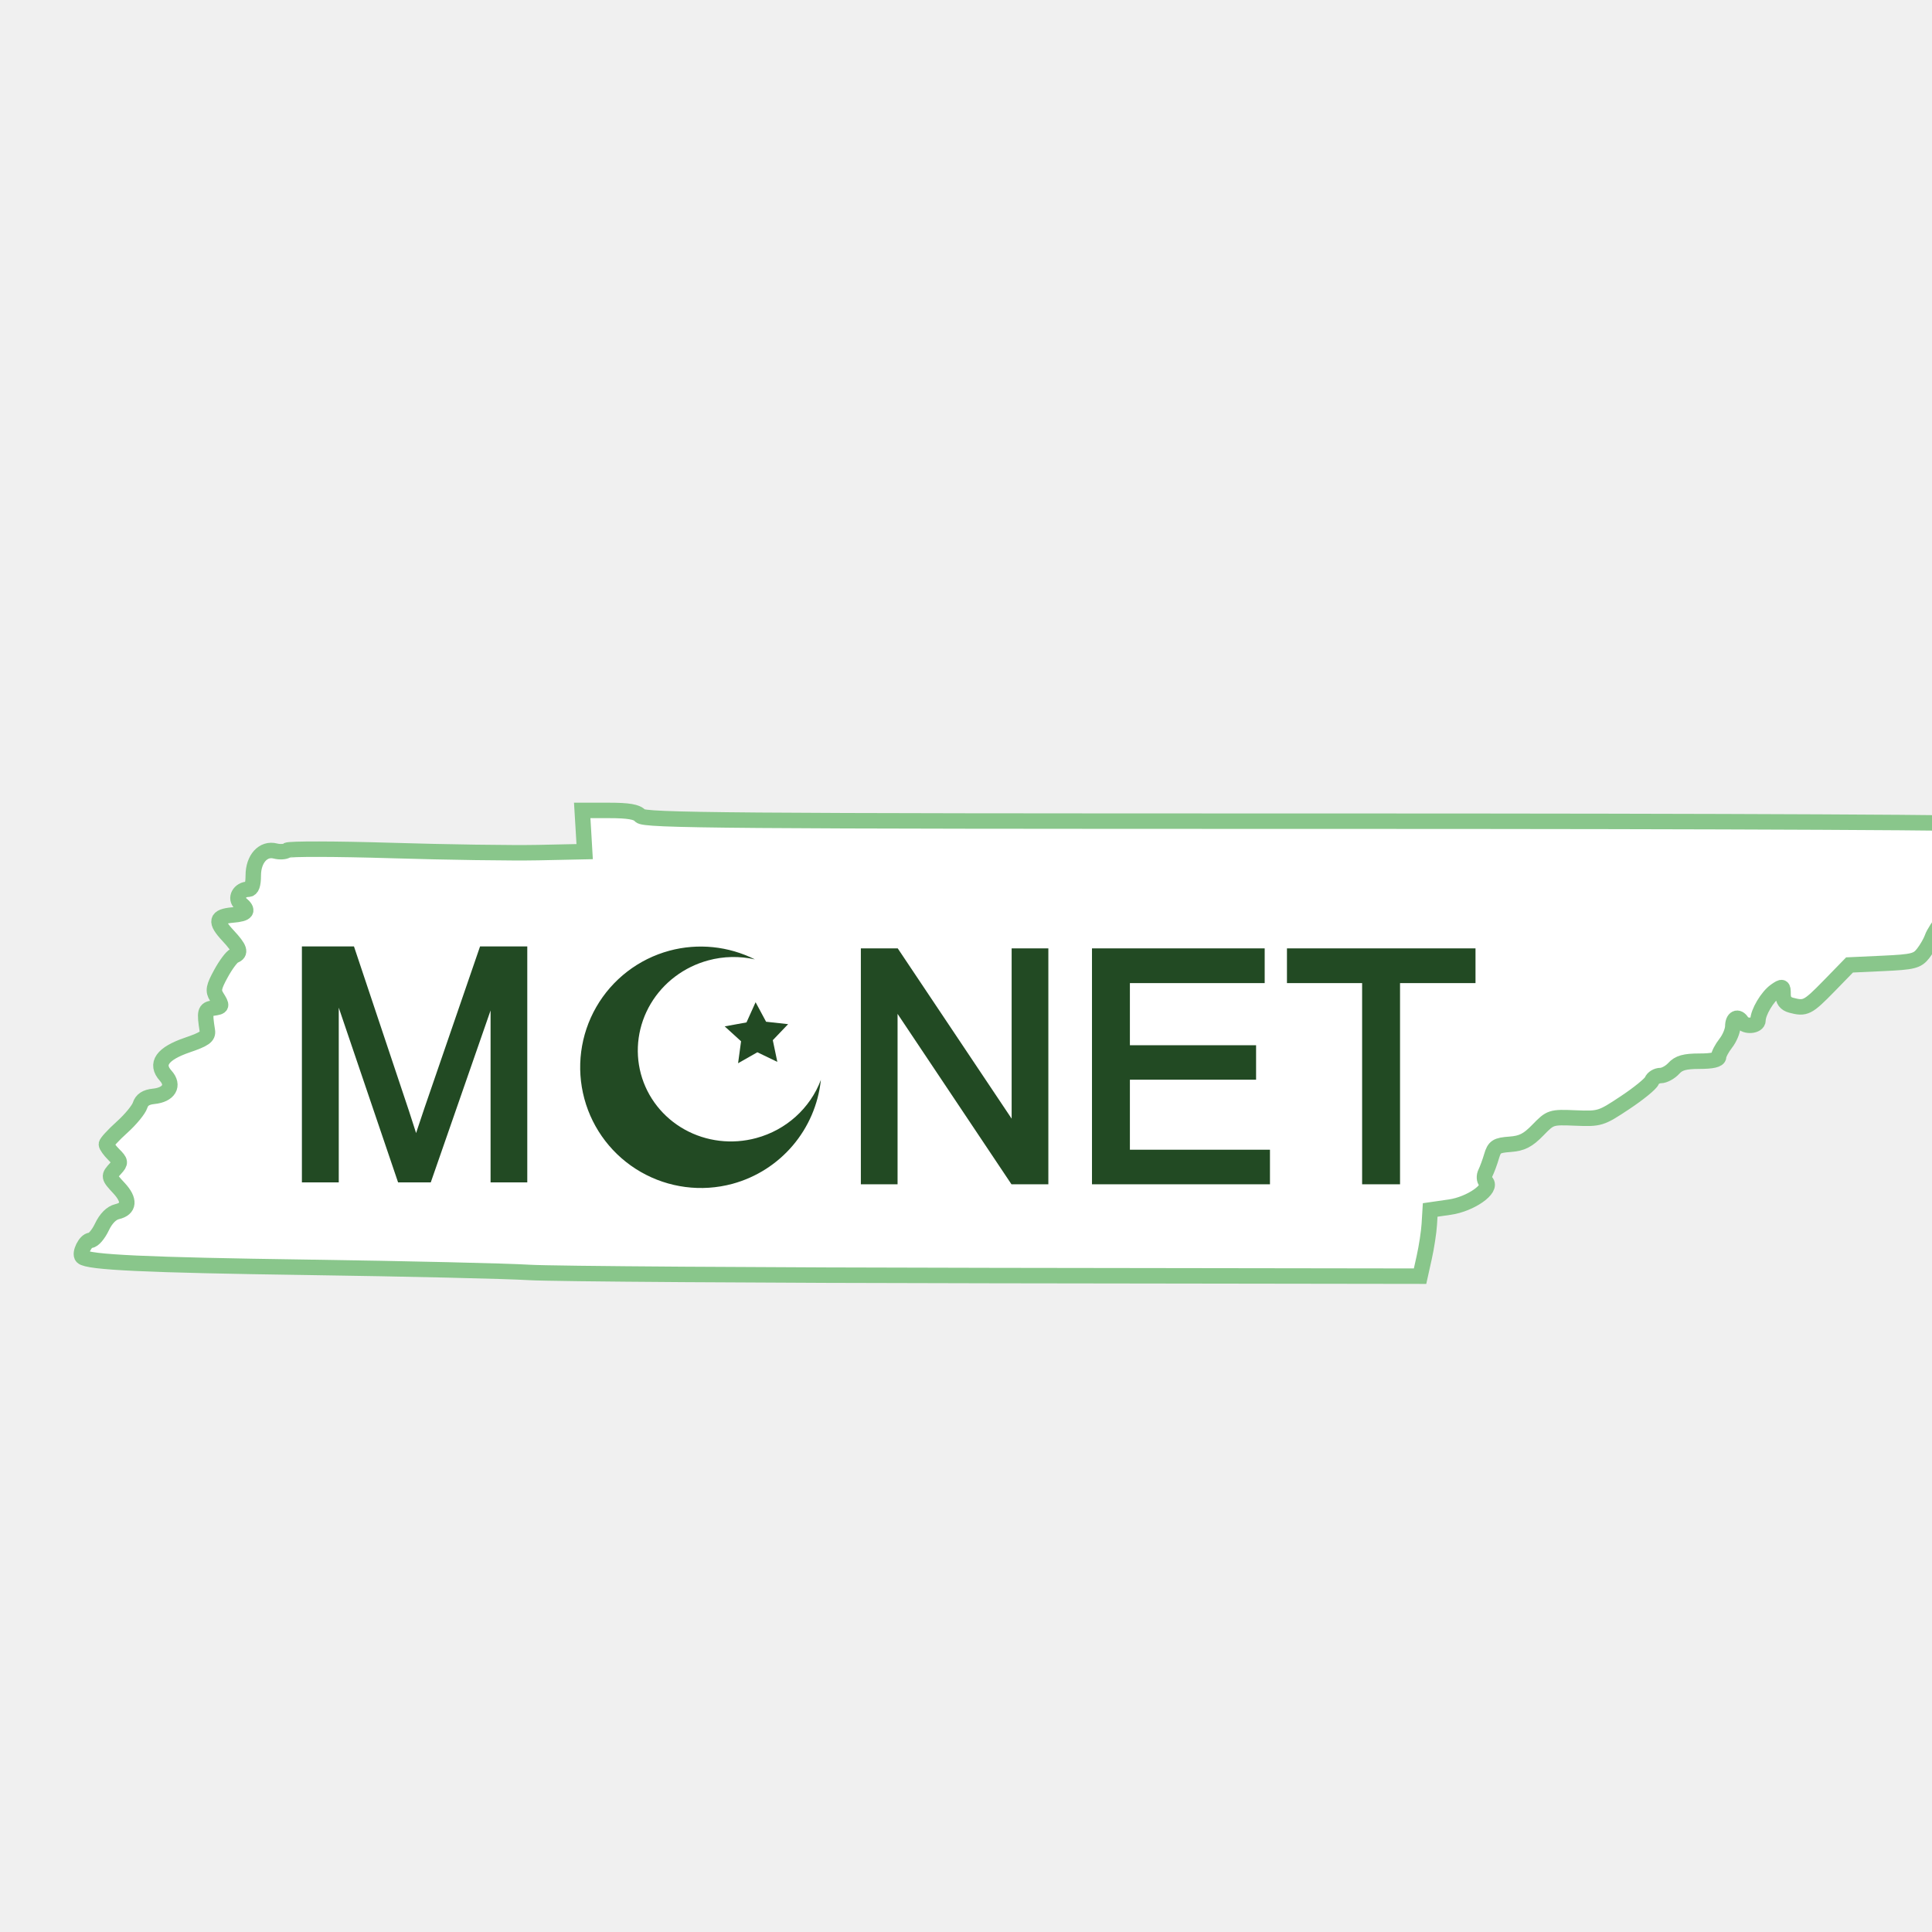
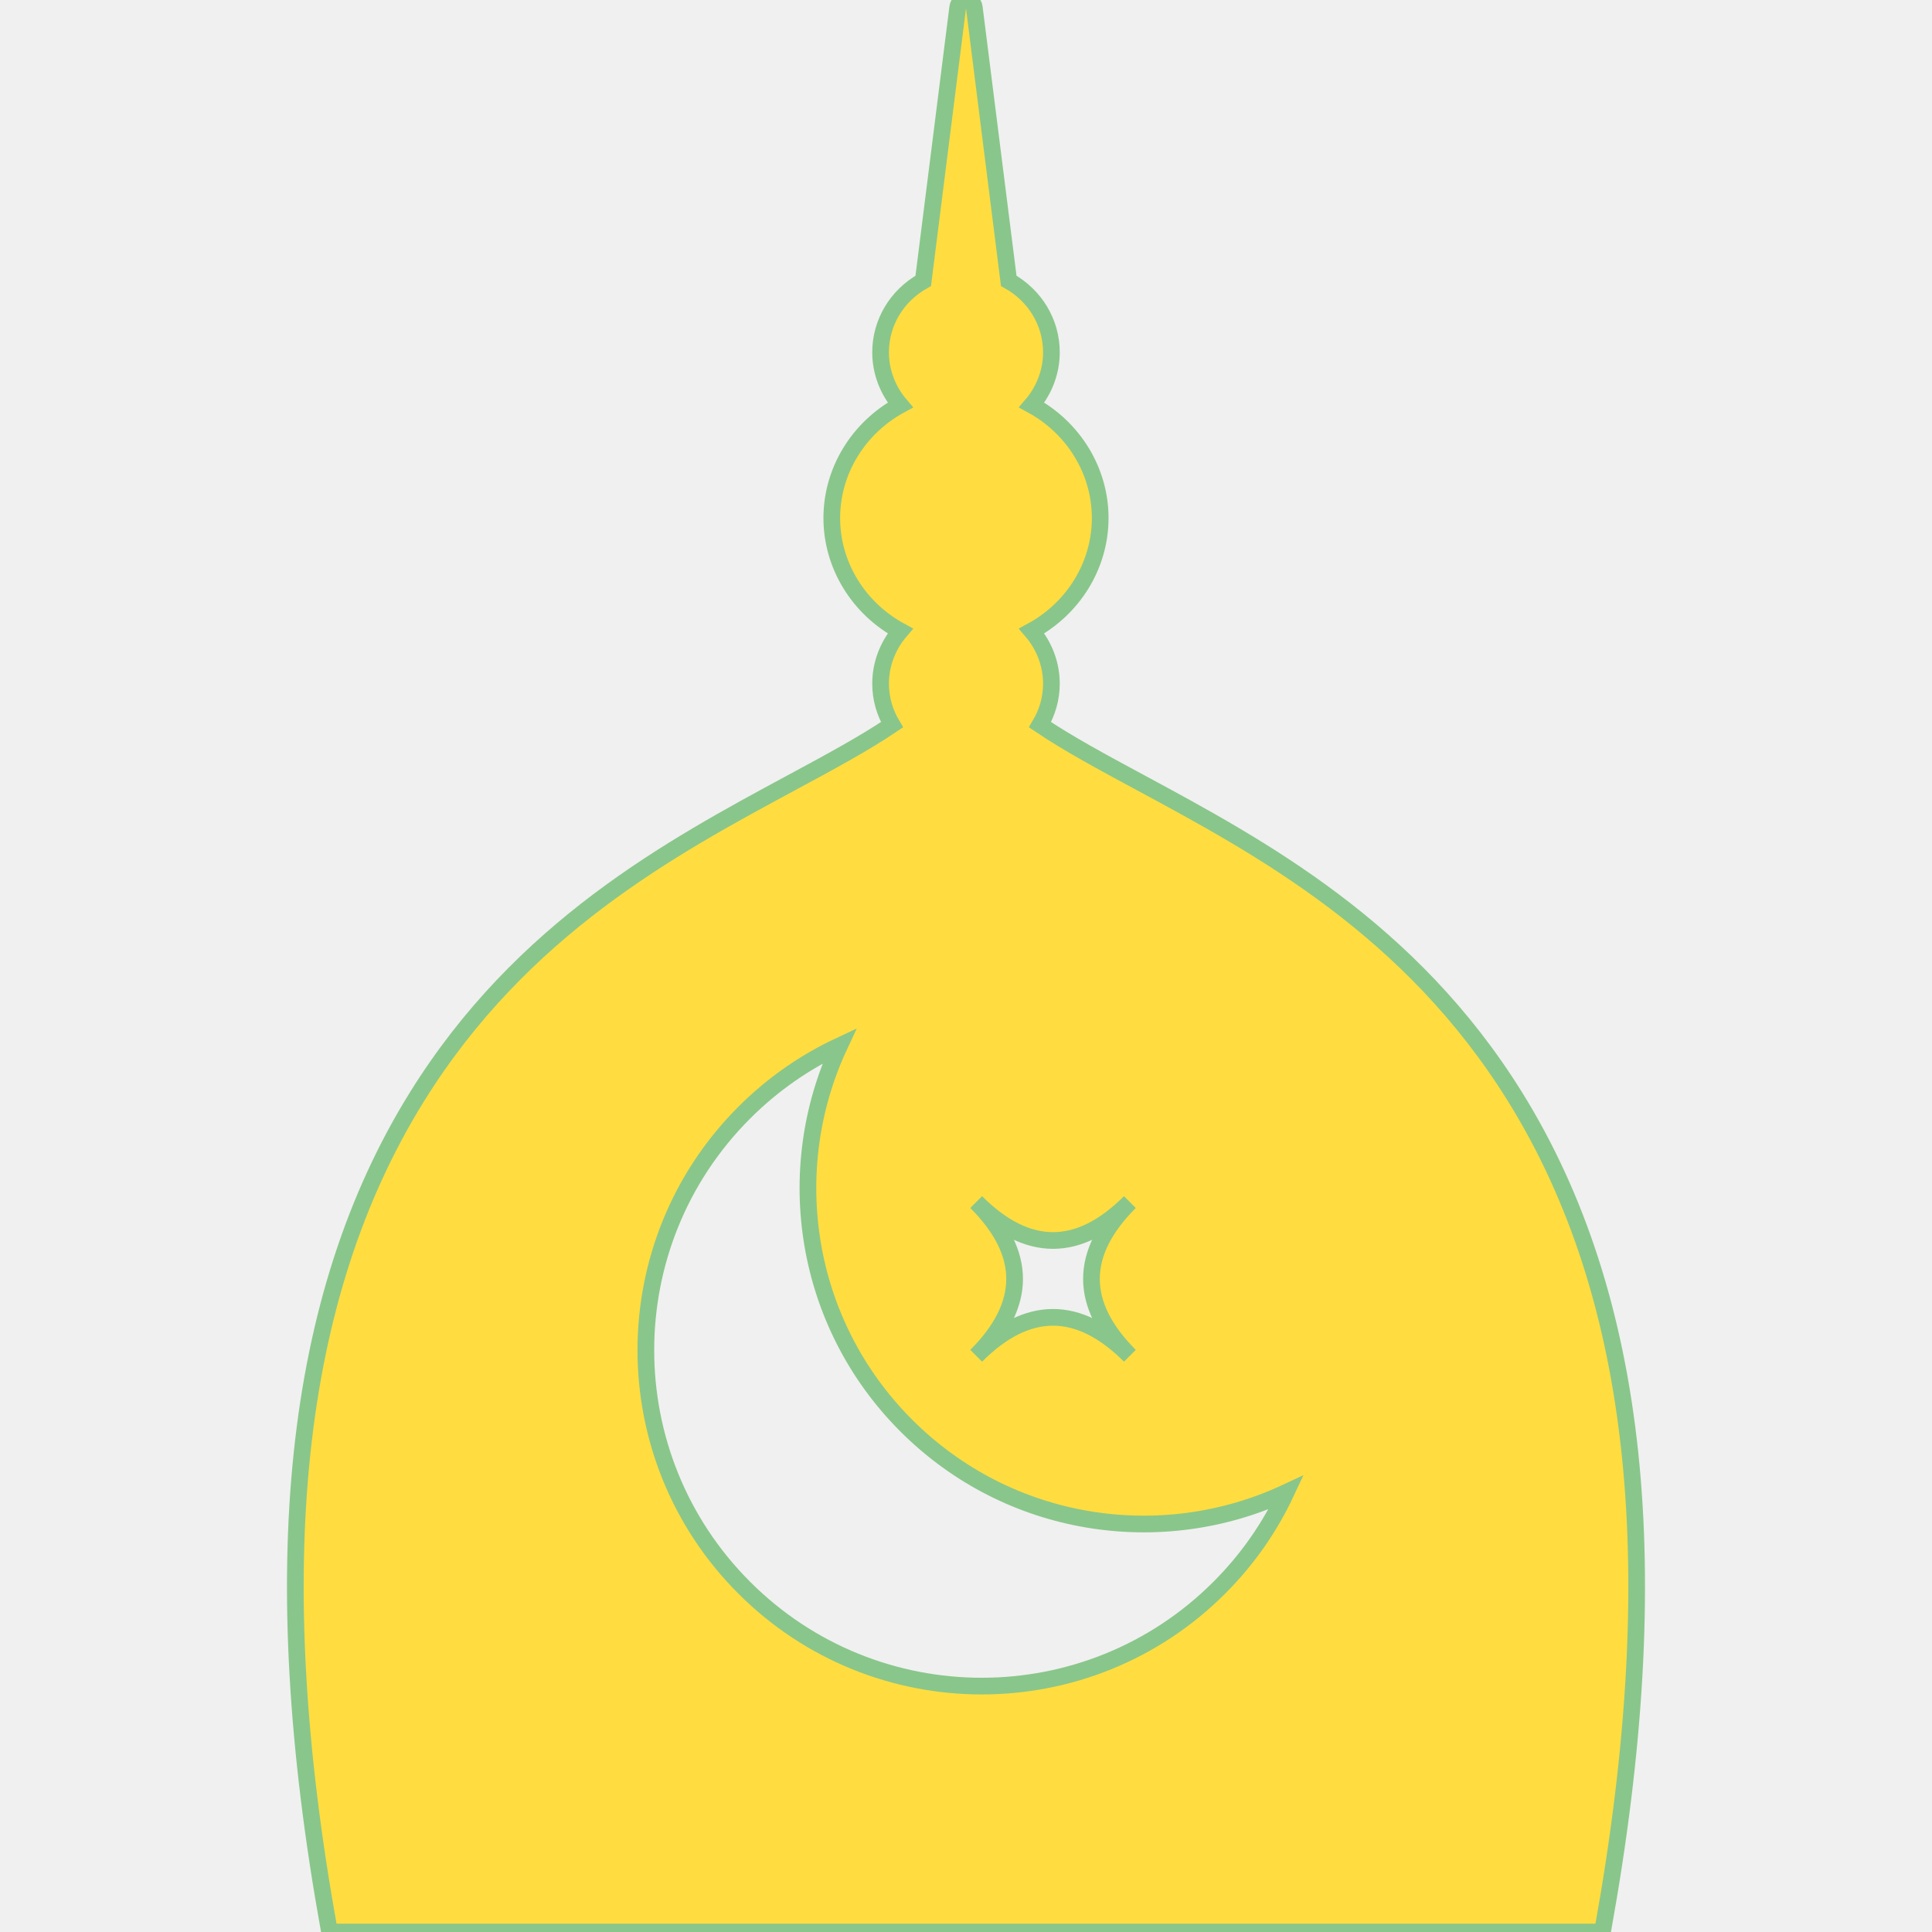
- <svg xmlns="http://www.w3.org/2000/svg" xmlns:xlink="http://www.w3.org/1999/xlink" width="200px" height="200px" viewBox="0 0 200 200" version="1.1">
-   <defs>
-     <g>
-       <symbol overflow="visible" id="glyph0-0">
-         <path style="stroke:none;" d="M 4.125 0 L 4.125 -20.625 L 20.625 -20.625 L 20.625 0 Z M 4.641 -0.516 L 20.109 -0.516 L 20.109 -20.109 L 4.641 -20.109 Z M 4.641 -0.516 " />
-       </symbol>
-       <symbol overflow="visible" id="glyph0-1">
-         <path style="stroke:none;" d="M 2.516 0 L 2.516 -23.625 L 5.719 -23.625 L 18.125 -5.078 L 18.125 -23.625 L 21.125 -23.625 L 21.125 0 L 17.922 0 L 5.516 -18.562 L 5.516 0 Z M 2.516 0 " />
-       </symbol>
-       <symbol overflow="visible" id="glyph0-2">
-         <path style="stroke:none;" d="M 2.609 0 L 2.609 -23.625 L 19.688 -23.625 L 19.688 -20.828 L 5.734 -20.828 L 5.734 -13.594 L 18.797 -13.594 L 18.797 -10.828 L 5.734 -10.828 L 5.734 -2.781 L 20.234 -2.781 L 20.234 0 Z M 2.609 0 " />
-       </symbol>
-       <symbol overflow="visible" id="glyph0-3">
-         <path style="stroke:none;" d="M 8.562 0 L 8.562 -20.828 L 0.781 -20.828 L 0.781 -23.625 L 19.5 -23.625 L 19.5 -20.828 L 11.688 -20.828 L 11.688 0 Z M 8.562 0 " />
-       </symbol>
-       <symbol overflow="visible" id="glyph0-4">
-         <path style="stroke:none;" d="M 2.453 0 L 2.453 -23.625 L 7.156 -23.625 L 12.75 -6.891 C 13.258 -5.336 13.633 -4.176 13.875 -3.406 C 14.145 -4.258 14.562 -5.52 15.125 -7.188 L 20.781 -23.625 L 24.984 -23.625 L 24.984 0 L 21.984 0 L 21.984 -19.766 L 15.109 0 L 12.297 0 L 5.469 -20.109 L 5.469 0 Z M 2.453 0 " />
-       </symbol>
-     </g>
-   </defs>
-   <g id="surface1">
-     <path style="fill-rule:nonzero;fill:#fff;fill-opacity:1;stroke-width:8;stroke-linecap:butt;stroke-linejoin:miter;stroke:rgb(53.725%,77.647%,54.51%);stroke-opacity:1;stroke-miterlimit:4;" d="M -266.113 118.613 C -277.852 117.891 -329.59 116.699 -381.094 115.957 C -464.102 114.785 -494.57 113.379 -497.402 110.547 C -499.121 108.828 -495.742 101.992 -493.164 101.992 C -491.719 101.992 -489.062 98.906 -487.266 95.117 C -485.176 90.703 -482.344 87.852 -479.375 87.148 C -473.066 85.684 -472.676 81.152 -478.359 75.039 C -483.926 69.023 -483.945 68.926 -480.156 64.746 C -477.461 61.777 -477.539 61.172 -481.074 57.637 C -483.203 55.527 -484.941 53.105 -484.941 52.266 C -484.941 51.426 -481.309 47.461 -476.855 43.457 C -472.402 39.453 -468.203 34.336 -467.5 32.109 C -466.602 29.277 -464.473 27.871 -460.469 27.461 C -452.559 26.68 -449.707 21.816 -454.238 16.797 C -459.785 10.664 -456.035 5.352 -443.027 0.898 C -434.102 -2.148 -432.188 -3.516 -432.676 -6.523 C -434.238 -16.328 -433.906 -17.617 -429.766 -18.203 C -424.922 -18.887 -424.824 -19.219 -427.891 -24.102 C -429.805 -27.188 -429.453 -29.102 -425.625 -36.094 C -423.125 -40.664 -420.02 -44.824 -418.711 -45.332 C -415.059 -46.719 -415.82 -49.121 -421.953 -55.703 C -428.867 -63.105 -428.262 -65.645 -419.434 -66.406 C -412.09 -67.012 -410.996 -68.652 -415.43 -72.324 C -418.594 -74.961 -416.035 -79.727 -411.465 -79.727 C -409.746 -79.727 -408.906 -82.051 -408.906 -86.855 C -408.906 -95.449 -403.75 -101.152 -397.48 -99.512 C -395.195 -98.926 -392.461 -99.082 -391.387 -99.902 C -390.312 -100.703 -366.074 -100.645 -337.52 -99.785 C -308.965 -98.906 -274.746 -98.418 -261.484 -98.691 L -237.383 -99.199 L -238.008 -109.863 L -238.652 -120.527 L -224.805 -120.527 C -214.746 -120.527 -210.312 -119.766 -208.633 -117.754 C -206.602 -115.293 -164.941 -114.961 145.762 -114.961 C 361.211 -114.961 497.871 -114.297 497.871 -113.242 C 497.871 -112.305 496.621 -110.254 495.078 -108.73 C 493.184 -106.836 492.031 -100.957 491.523 -90.508 C 491.113 -82.031 490.703 -74.473 490.625 -73.711 C 490.527 -72.949 486.426 -72.324 481.504 -72.324 C 473.359 -72.324 472.012 -71.66 466.914 -65.332 C 463.848 -61.504 460.762 -56.699 460.098 -54.668 C 459.414 -52.656 457.344 -49.004 455.469 -46.582 C 452.402 -42.617 450.293 -42.07 434.688 -41.348 L 417.324 -40.547 L 406.602 -29.531 C 395.684 -18.359 394.453 -17.734 387.07 -19.707 C 384.199 -20.488 382.91 -22.227 382.91 -25.352 C 382.91 -29.57 382.637 -29.688 379.004 -27.148 C 374.805 -24.199 369.922 -15.977 369.922 -11.836 C 369.922 -8.887 363.301 -8.32 361.582 -11.113 C 359.551 -14.395 356.934 -13.105 356.895 -8.809 C 356.875 -6.504 355.234 -2.539 353.223 0 C 351.23 2.559 349.59 5.684 349.57 6.953 C 349.531 8.516 346.289 9.277 339.609 9.277 C 332.051 9.277 328.906 10.156 326.348 12.988 C 324.492 15.02 321.426 16.699 319.512 16.699 C 317.598 16.699 315.547 17.949 314.961 19.453 C 314.375 20.977 308.164 26.055 301.152 30.703 C 288.691 38.984 288.066 39.18 275.488 38.672 C 262.812 38.145 262.48 38.262 256.016 44.922 C 250.801 50.293 247.754 51.836 241.562 52.285 C 234.629 52.793 233.496 53.516 232.051 58.418 C 231.152 61.484 229.727 65.332 228.906 66.992 C 228.086 68.633 228.184 70.781 229.141 71.719 C 232.637 75.234 221.133 83.281 210.391 84.805 L 200.254 86.27 L 199.805 93.672 C 199.551 97.734 198.379 105.449 197.188 110.801 L 195.02 120.547 L -24.883 120.234 C -145.84 120.078 -254.414 119.336 -266.133 118.613 Z M -266.113 118.613 " transform="matrix(0.2,0,0,0.2,108,108)" />
-     <path style=" stroke:none;fill-rule:nonzero;fill:#224a23;" d="M 69.305 98.414 C 66.102 99.277 63.375 101.379 61.723 104.25 C 60.07 107.125 59.629 110.539 60.492 113.738 C 61.355 116.938 63.453 119.664 66.328 121.316 C 69.203 122.969 72.613 123.414 75.816 122.551 C 80.797 121.199 84.438 116.926 84.977 111.789 C 83.871 114.73 81.375 116.98 78.285 117.812 C 75.777 118.492 73.109 118.172 70.871 116.926 C 68.633 115.68 67.004 113.609 66.344 111.168 C 65.688 108.727 66.051 106.121 67.359 103.914 C 68.668 101.711 70.812 100.094 73.32 99.418 C 74.902 98.988 76.562 98.957 78.148 99.316 C 75.41 97.941 72.262 97.621 69.305 98.414 Z M 69.305 98.414 " />
-     <path style=" stroke:none;fill-rule:nonzero;fill:#224a23;" d="M 80.469 109.926 L 78.402 108.93 L 76.406 110.066 L 76.715 107.793 L 75.02 106.25 L 77.277 105.84 L 78.219 103.75 L 79.305 105.77 L 81.586 106.02 L 80 107.68 Z M 80.469 109.926 " />
-     <g style="fill:#224a23;">
-       <use xlink:href="#glyph0-1" x="87" y="122.198" />
-       <use xlink:href="#glyph0-2" x="110.831" y="122.198" />
-       <use xlink:href="#glyph0-3" x="132.842" y="122.198" />
-     </g>
-     <path style="fill:none;stroke-width:4;stroke-linecap:butt;stroke-linejoin:miter;stroke:rgb(13.333%,29.02%,13.725%);stroke-opacity:1;stroke-miterlimit:4;" d="M 447.578 610.996 L 447.578 492.871 L 463.594 492.871 L 525.625 585.605 L 525.625 492.871 L 540.625 492.871 L 540.625 610.996 L 524.609 610.996 L 462.578 518.184 L 462.578 610.996 Z M 567.207 610.996 L 567.207 492.871 L 652.598 492.871 L 652.598 506.855 L 582.832 506.855 L 582.832 543.027 L 648.145 543.027 L 648.145 556.855 L 582.832 556.855 L 582.832 597.09 L 655.332 597.09 L 655.332 610.996 Z M 707.031 610.996 L 707.031 506.855 L 668.125 506.855 L 668.125 492.871 L 761.719 492.871 L 761.719 506.855 L 722.656 506.855 L 722.656 610.996 Z M 435 461.621 " transform="matrix(0.2,0,0,0.2,0,0)" />
-     <g style="fill:rgb(13.333%,29.02%,13.725%);fill-opacity:1;">
-       <use xlink:href="#glyph0-4" x="29.199" y="121.999" />
-     </g>
-     <path style="fill:none;stroke-width:4;stroke-linecap:butt;stroke-linejoin:miter;stroke:rgb(13.333%,29.02%,13.725%);stroke-opacity:1;stroke-miterlimit:4;" d="M 158.262 610 L 158.262 491.875 L 181.777 491.875 L 209.746 575.547 C 212.285 583.32 214.16 589.121 215.371 592.969 C 216.719 588.711 218.809 582.402 221.621 574.062 L 249.902 491.875 L 270.918 491.875 L 270.918 610 L 255.918 610 L 255.918 511.172 L 221.543 610 L 207.48 610 L 173.34 509.453 L 173.34 610 Z M 145.996 460.625 " transform="matrix(0.2,0,0,0.2,0,0)" />
+ <svg xmlns="http://www.w3.org/2000/svg" version="1.1" id="Capa_1" viewBox="0 0 347.299 347.299" xml:space="preserve">
+   <g fill="#ffdd40" stroke="#89c68b" stroke-width="3px">
+     <path d="M272.375,197.211c-18.829-30.351-45.746-44.863-67.375-56.525c-6.909-3.725-13.073-7.052-18.046-10.408   c1.296-2.178,2.049-4.695,2.049-7.383c0-3.462-1.271-6.812-3.544-9.465c7.546-4.099,12.315-11.859,12.315-20.31   s-4.77-16.212-12.314-20.315c2.273-2.651,3.543-6.003,3.543-9.472c0-5.342-2.918-10.193-7.67-12.846l-6.195-49.175   C175.043,0.563,174.405,0,173.649,0s-1.394,0.563-1.488,1.313l-6.197,49.175c-4.75,2.653-7.668,7.504-7.668,12.846   c0,3.471,1.27,6.823,3.539,9.472c-7.545,4.102-12.313,11.864-12.313,20.315c0,8.452,4.769,16.211,12.314,20.31   c-2.271,2.651-3.54,6-3.54,9.465c0,2.688,0.753,5.205,2.049,7.383c-4.973,3.356-11.137,6.683-18.046,10.408   c-21.629,11.662-48.546,26.174-67.375,56.525c-22.298,35.942-27.453,84.902-15.761,149.677l0.074,0.411h228.824l0.074-0.411   C299.828,282.113,294.673,233.153,272.375,197.211z M133.786,200.013c5.117-5.117,10.922-9.119,17.117-12.018   c-10.453,22.365-6.447,49.813,12.018,68.277c18.465,18.467,45.912,22.471,68.277,12.018c-2.896,6.195-6.898,12.002-12.018,17.119   c-23.58,23.582-61.814,23.582-85.395,0C110.204,261.828,110.204,223.595,133.786,200.013z M175.48,216.087   c9.211,9.207,18.42,9.207,27.629,0c-9.209,9.207-9.209,18.418,0,27.628c-9.209-9.21-18.418-9.21-27.629,0   C184.69,234.505,184.69,225.294,175.48,216.087z" />
  </g>
</svg>
